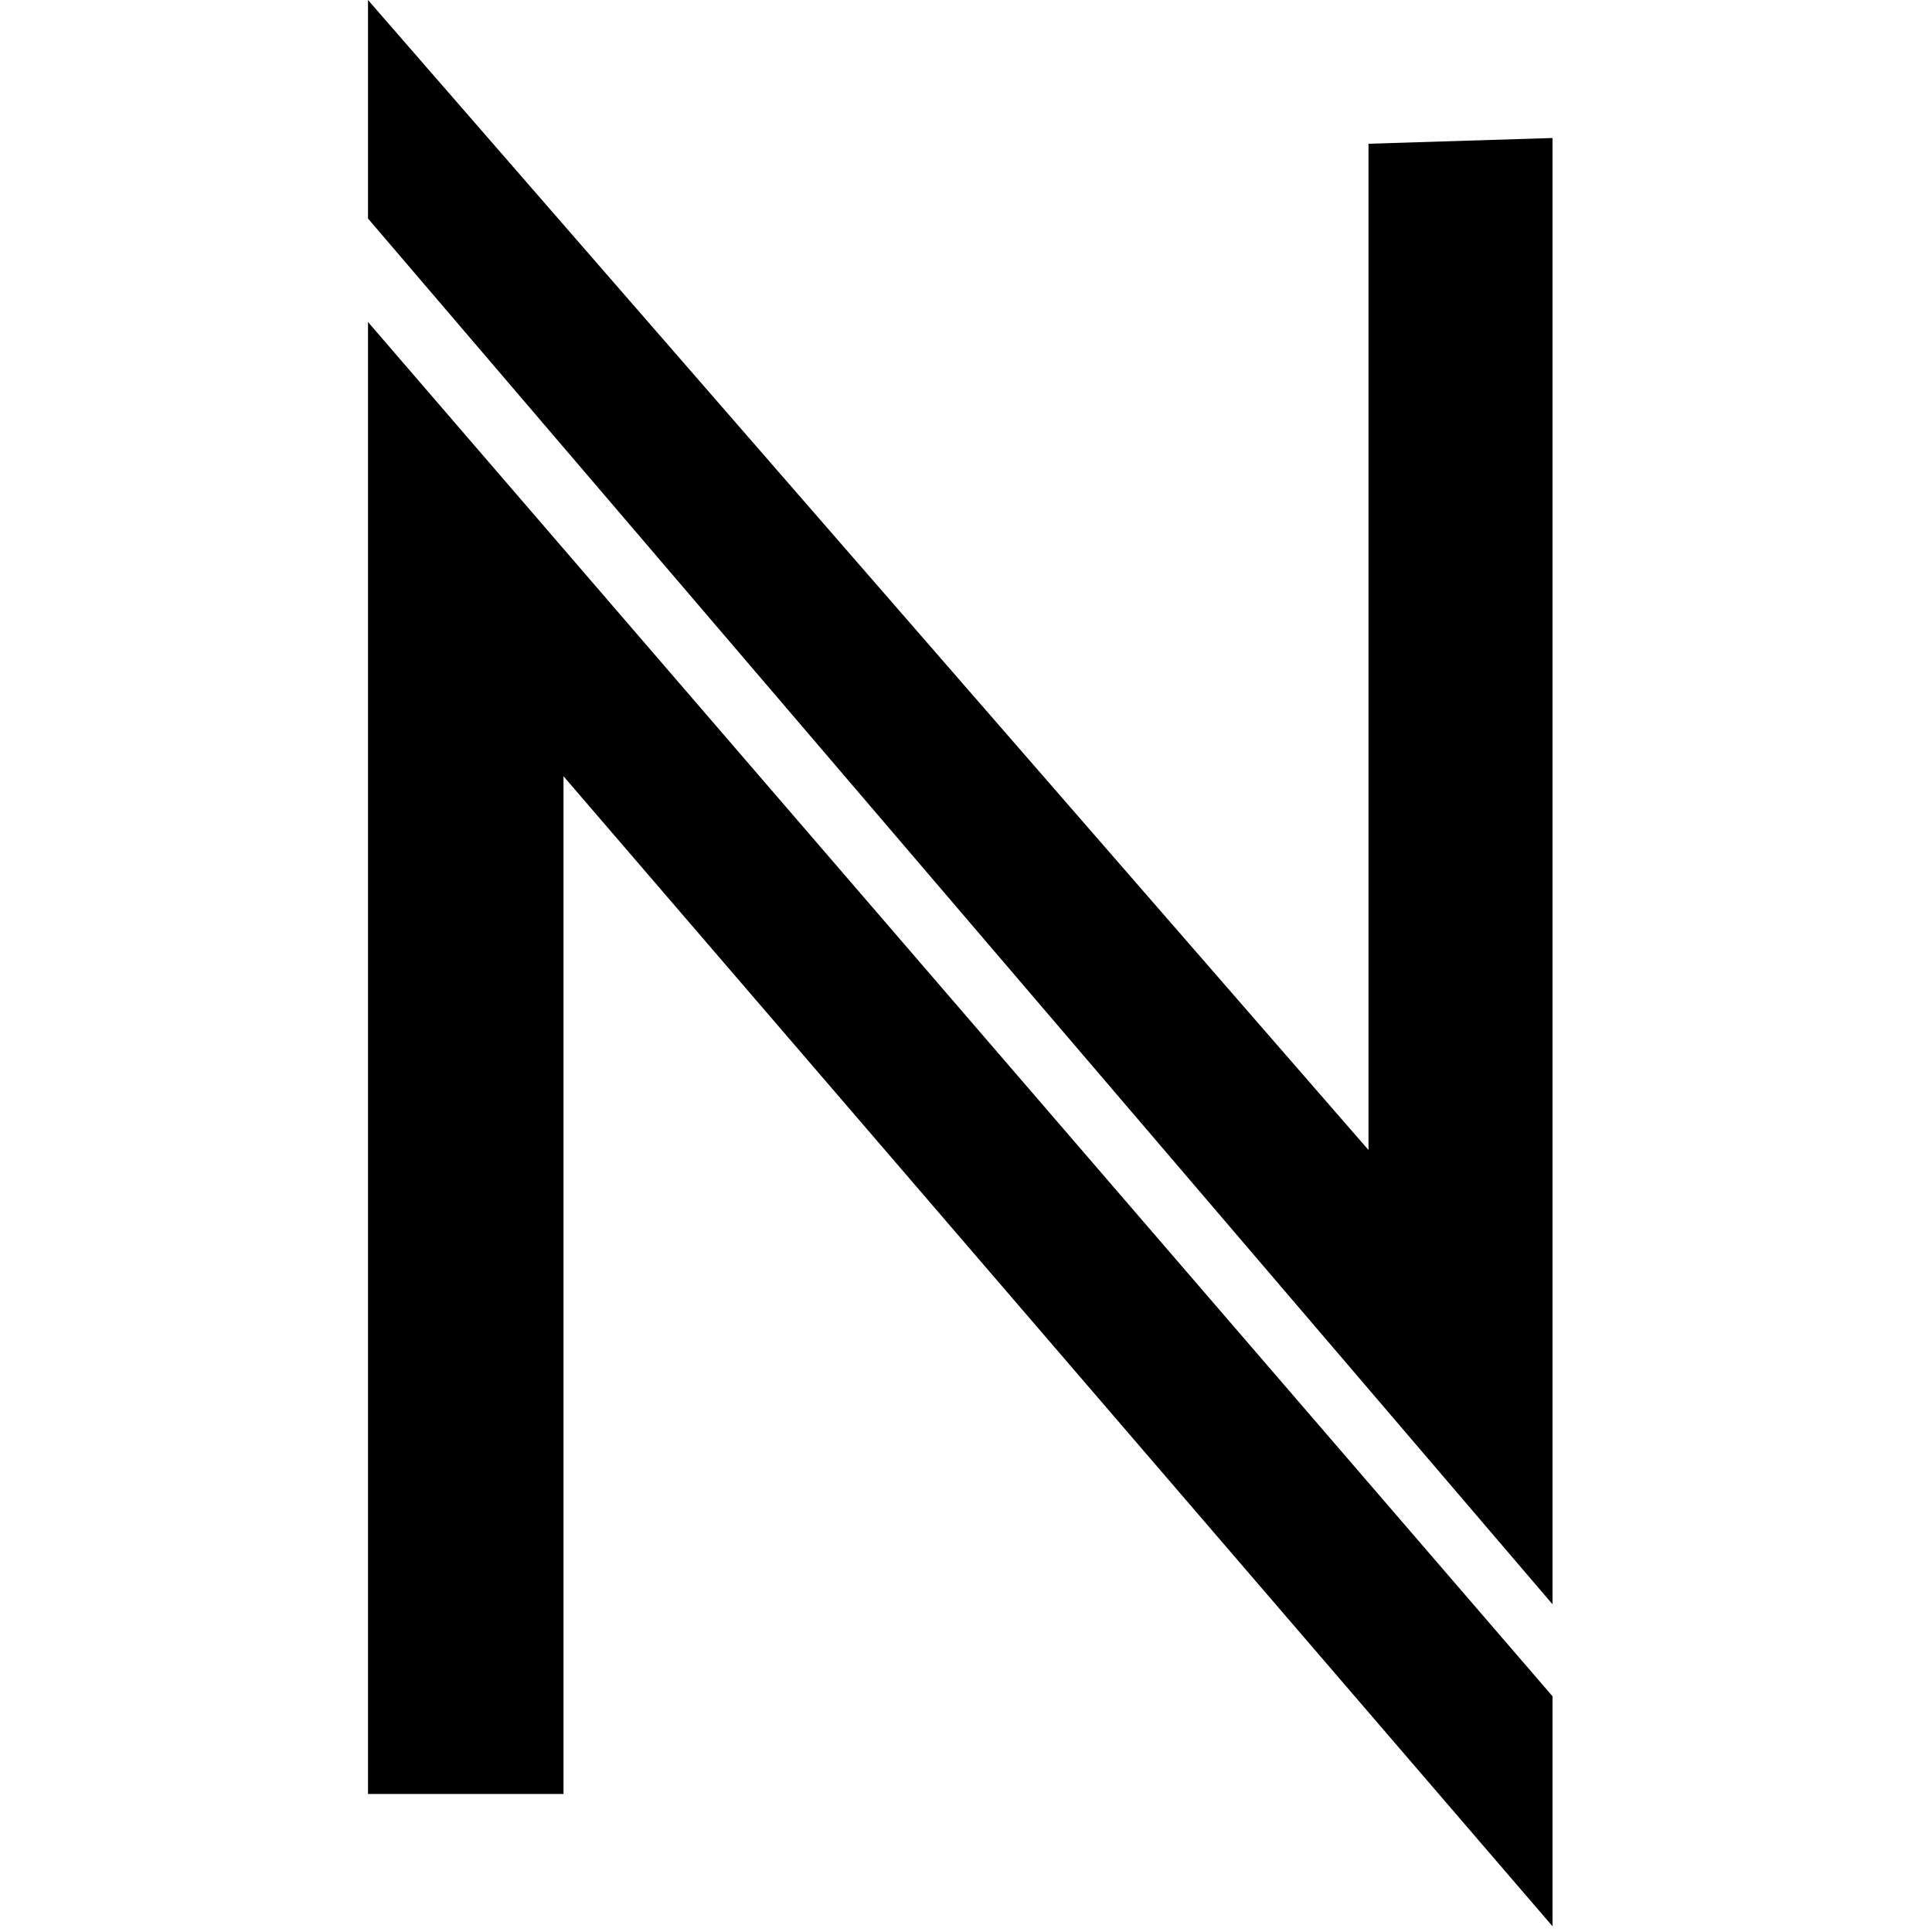
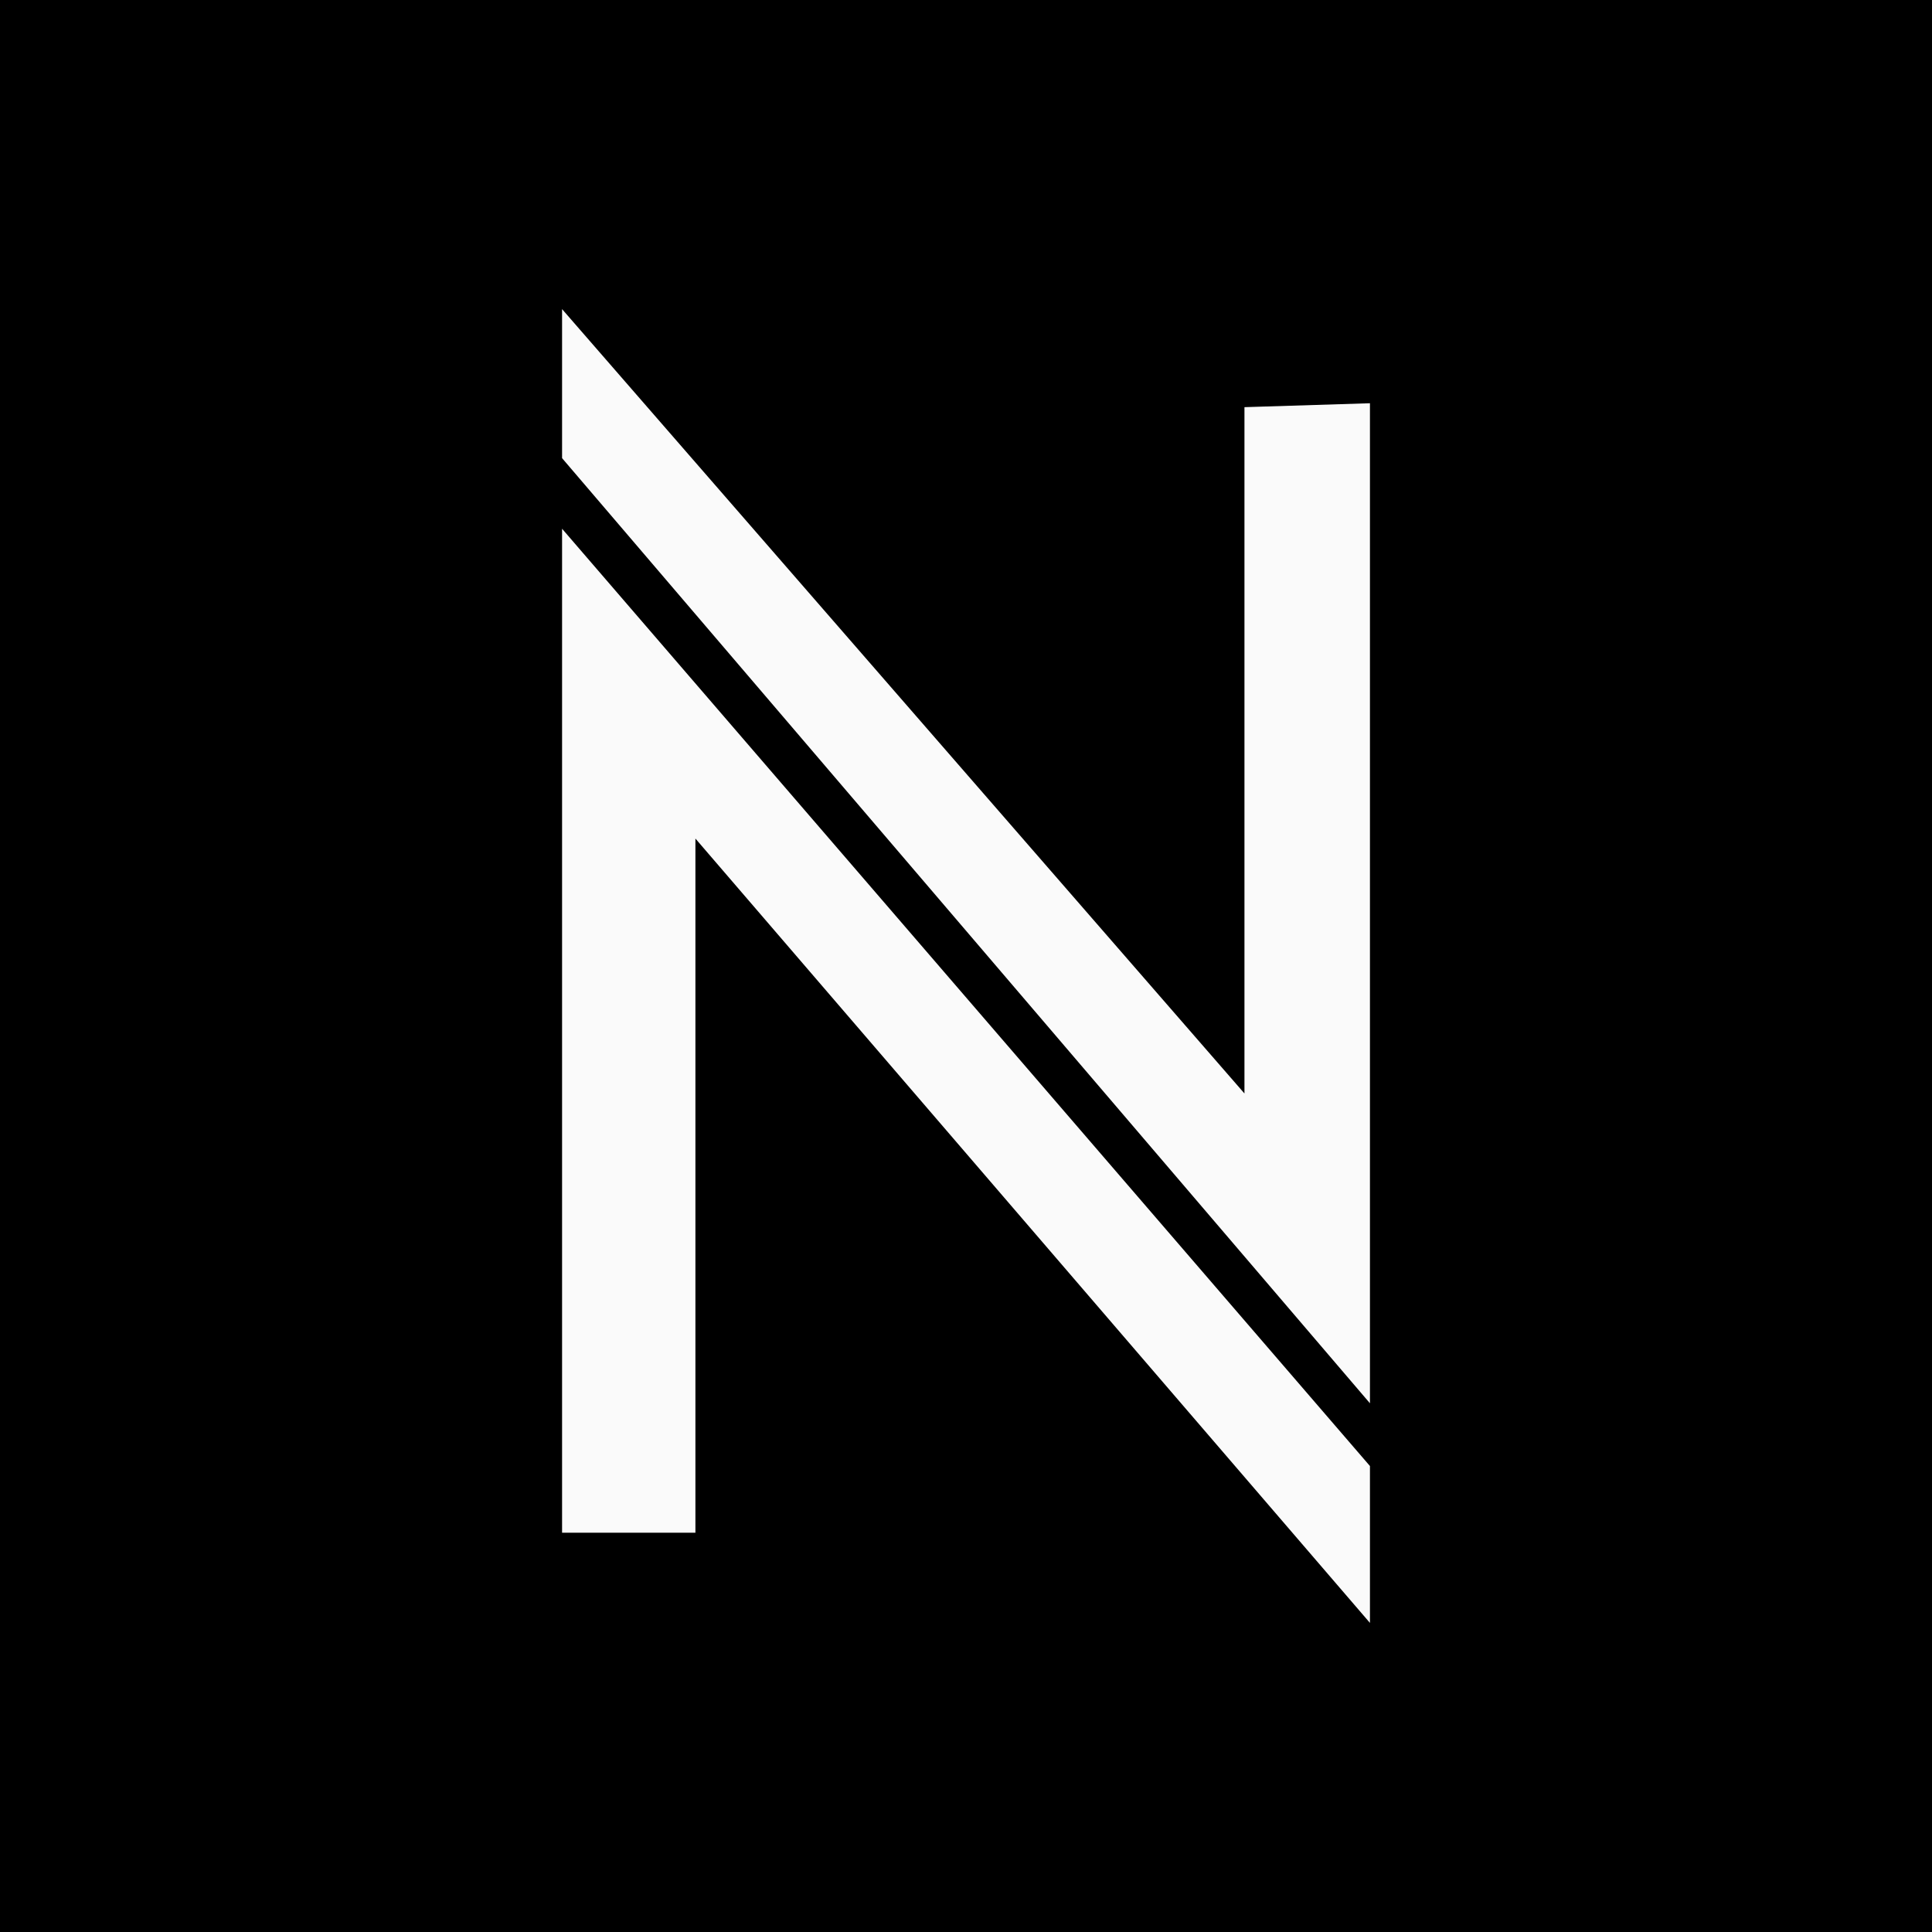
- <svg xmlns="http://www.w3.org/2000/svg" viewBox="0 0 336 336" fill="none" role="img" aria-label="NomadIO">
-   <g fill="currentColor">
-     <path d="M64 0L64 38L270 279L270 24L238 25L238 200Z" />
-     <path d="M64 56L64 312L98 312L98 135L270 335L270 295Z" />
+ <svg xmlns="http://www.w3.org/2000/svg" viewBox="0 0 512 512" role="img" aria-label="NomadIO">
+   <rect width="512" height="512" fill="#000000" />
+   <g transform="translate(82.44 81.92) scale(1.0393)">
+     <g fill="#fafafa">
+       <path d="M64 0L64 38L270 279L270 24L238 25L238 200Z" />
+       <path d="M64 56L64 312L98 312L98 135L270 335L270 295Z" />
+     </g>
  </g>
</svg>
